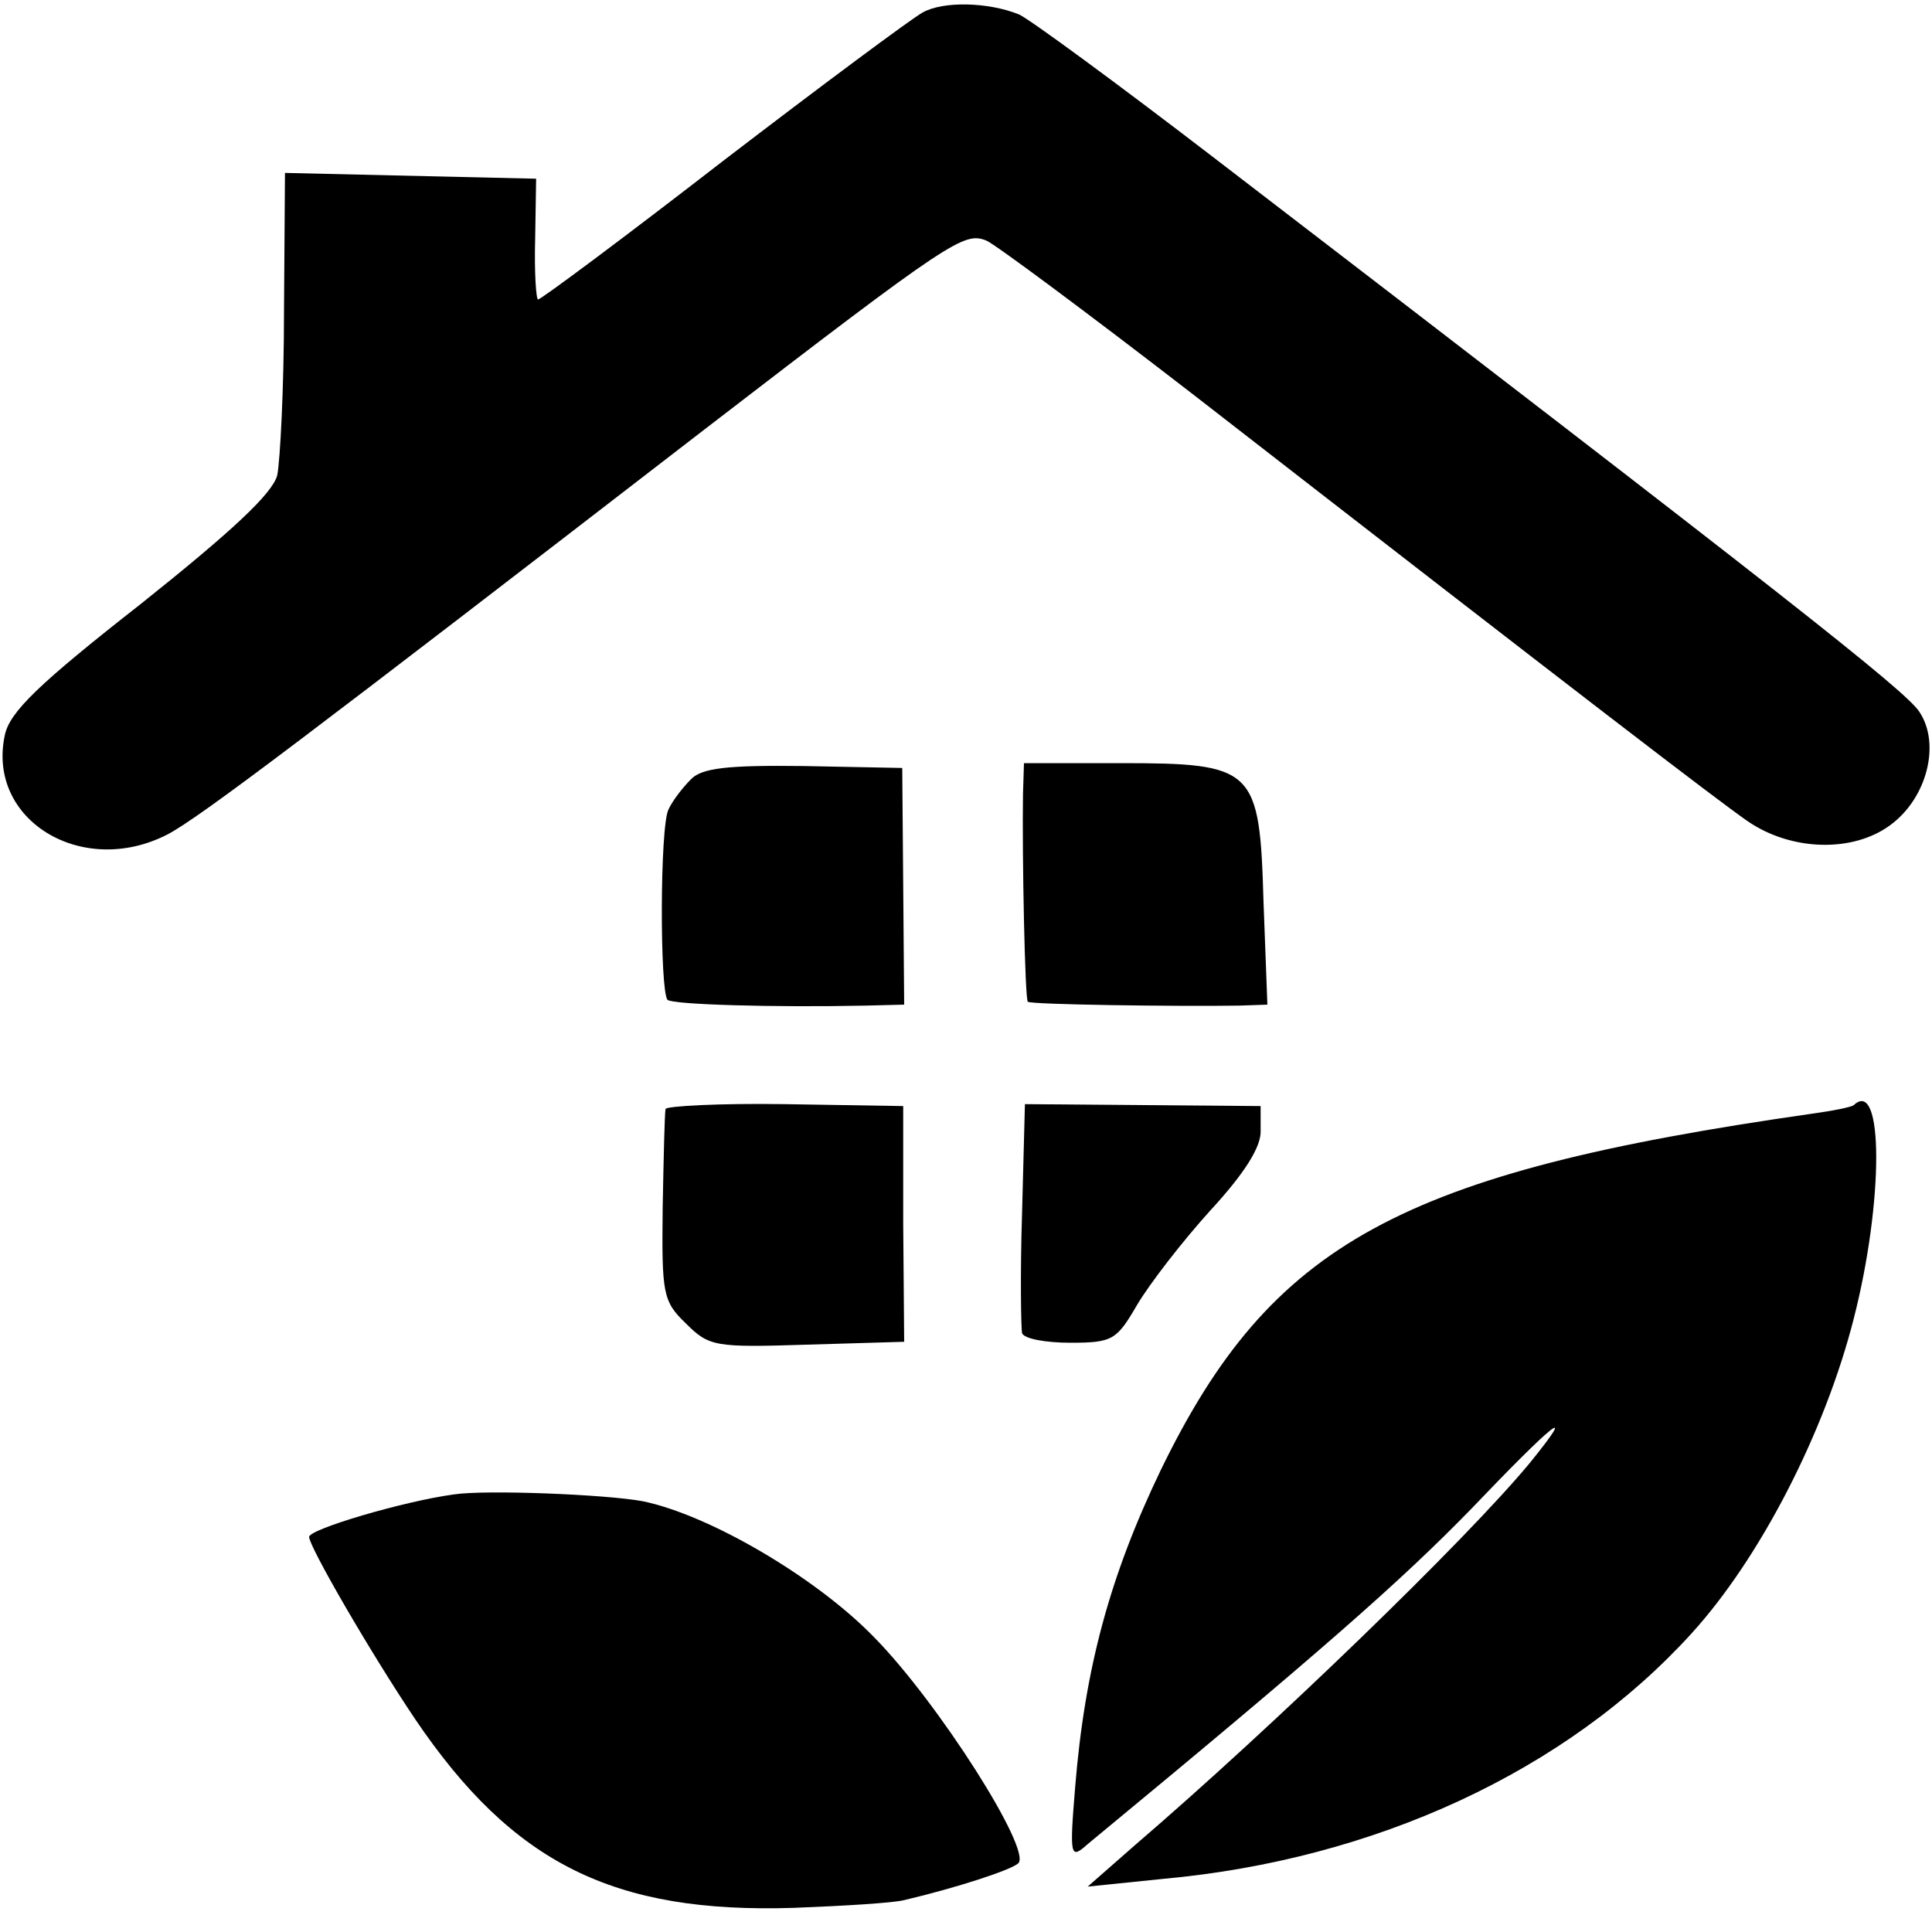
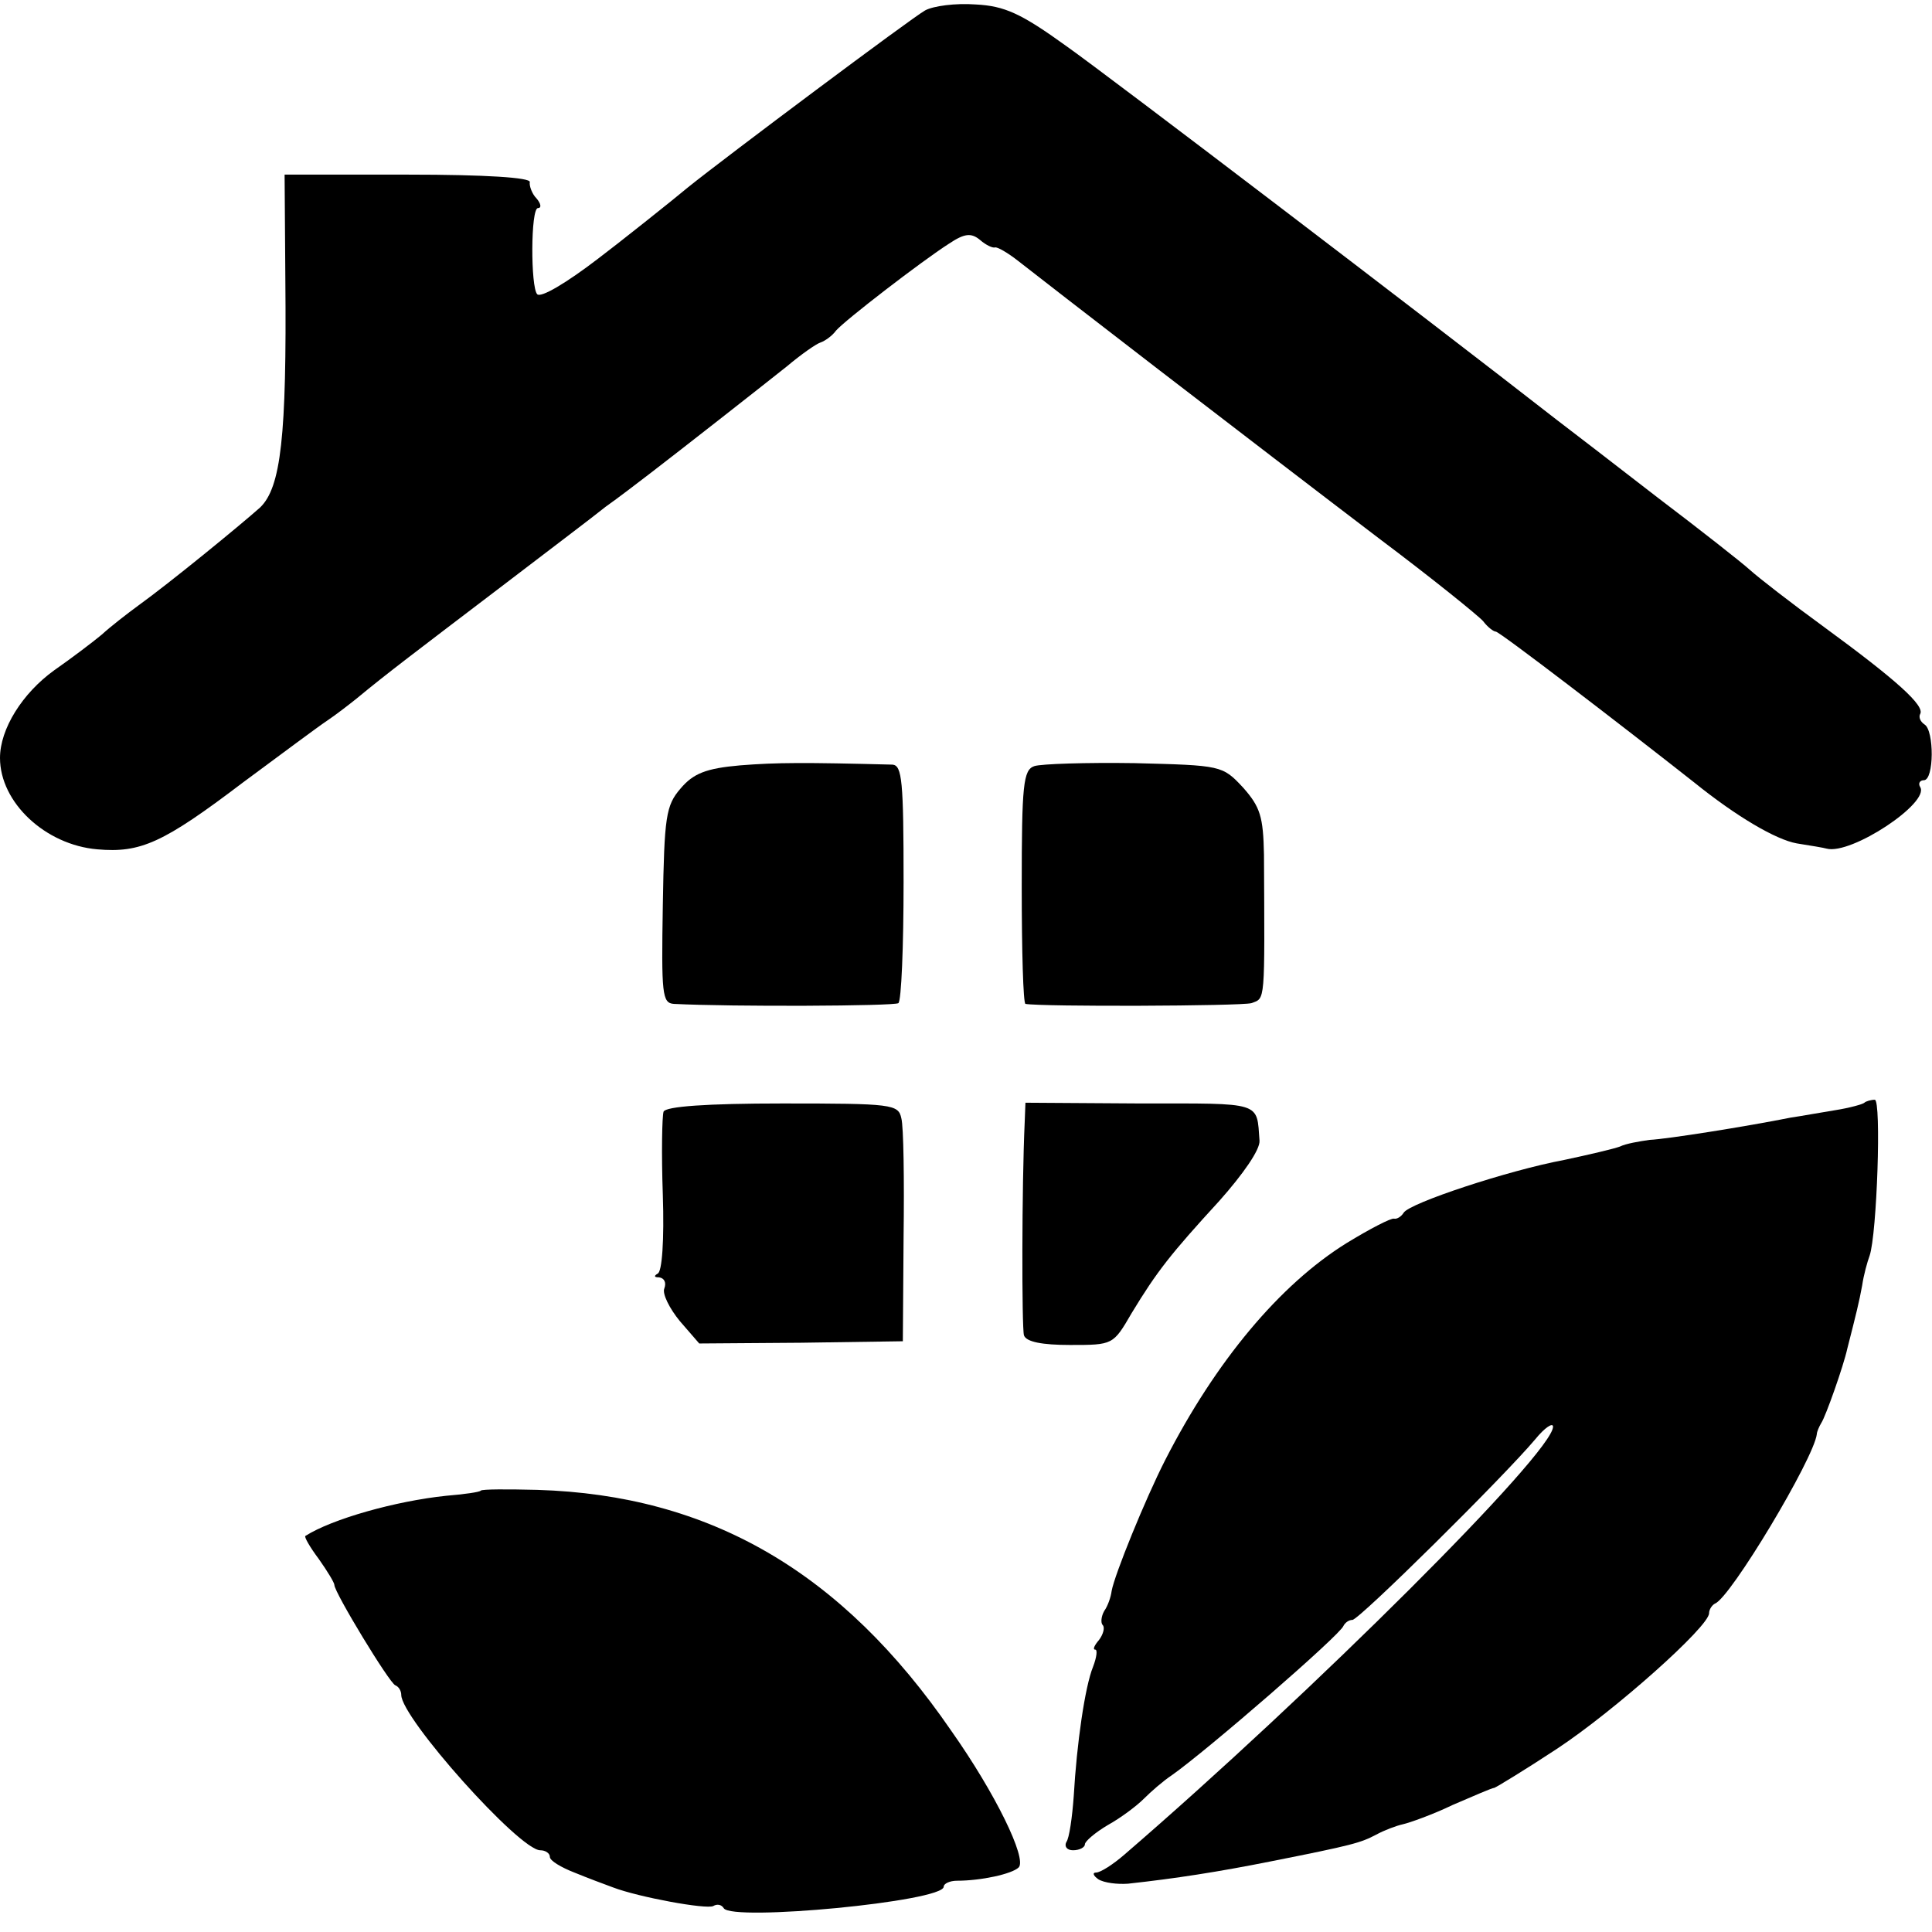
- <svg xmlns="http://www.w3.org/2000/svg" version="1.0" width="200pt" height="200pt" viewBox="0 0 200 200" preserveAspectRatio="xMidYMid meet">
-   <g transform="translate(0,200) scale(0.1,-0.1)" fill="#000000" stroke="none">
-     <path d="M955 1987 c-11 -6 -104 -75 -207 -154 -102 -79 -188 -143 -191 -143 -2 0 -4 28 -3 63 l1 62 -130 3 -130 3 -1 -143 c0 -79 -4 -155 -7 -170 -5 -19 -47 -58 -141 -133 -106 -83 -136 -112 -141 -136 -19 -88 80 -148 168 -103 33 17 150 106 557 420 256 197 268 204 291 195 8 -3 105 -75 215 -160 403 -313 540 -418 573 -441 45 -31 109 -33 148 -4 38 28 52 84 30 117 -14 22 -143 123 -732 575 -99 76 -189 142 -200 147 -32 13 -79 14 -100 2z" />
-     <path d="M715 1193 c-8 -8 -19 -22 -23 -31 -9 -18 -9 -188 -1 -197 5 -5 111 -8 205 -6 l40 1 -1 123 -1 122 -102 2 c-79 1 -106 -2 -117 -14z" />
-     <path d="M1059 1178 c-1 -64 2 -213 5 -215 3 -3 156 -5 219 -4 l29 1 -4 106 c-4 139 -9 144 -149 144 l-99 0 -1 -32z" />
-     <path d="M689 852 c-1 -4 -2 -50 -3 -102 -1 -89 0 -97 24 -120 24 -24 30 -25 125 -22 l101 3 -1 122 0 122 -123 2 c-67 1 -122 -2 -123 -5z" />
-     <path d="M1058 743 c-2 -62 -1 -118 0 -123 2 -6 25 -10 50 -10 44 0 48 3 69 39 13 22 47 66 76 98 35 38 53 66 52 83 l0 25 -122 1 -122 1 -3 -114z" />
-     <path d="M1919 856 c-2 -2 -22 -6 -44 -9 -426 -61 -559 -134 -673 -368 -53 -110 -79 -206 -89 -329 -6 -73 -5 -75 13 -59 241 199 324 272 397 347 85 89 112 111 61 48 -66 -80 -268 -275 -409 -396 l-49 -43 78 8 c220 20 418 112 547 254 71 78 138 208 168 326 31 121 31 250 0 221z" />
-     <path d="M470 453 c-52 -7 -150 -36 -150 -44 0 -10 63 -119 110 -189 101 -149 205 -201 392 -195 51 2 102 5 114 8 55 13 110 31 118 38 15 13 -83 167 -149 234 -60 62 -171 127 -240 141 -38 7 -162 12 -195 7z" />
+ <svg xmlns="http://www.w3.org/2000/svg" version="1.0" width="260pt" height="260pt" viewBox="0 0 260 260" preserveAspectRatio="xMidYMid meet">
+   <g transform="translate(0,260) scale(0.1,-0.1)" fill="#000000" stroke="none">
+     <path d="M1245 2586 c-18 -10 -268 -197 -319 -238 -19 -16 -97 -78 -121 -96 -43 -33 -77 -53 -82 -48 -9 9 -9 116 1 116 5 0 4 6 -2 13 -6 6 -10 17 -9 22 1 6 -59 10 -164 10 l-166 0 1 -140 c2 -213 -6 -281 -34 -308 -27 -24 -121 -101 -164 -132 -15 -11 -37 -28 -49 -39 -12 -10 -41 -32 -64 -48 -43 -31 -73 -79 -73 -118 0 -60 61 -117 131 -123 58 -5 88 8 196 90 50 37 101 75 113 83 12 8 30 22 40 30 41 34 81 64 190 147 64 49 129 98 145 111 17 12 43 32 60 45 43 33 145 113 184 144 19 16 39 30 45 32 6 2 16 9 21 16 12 14 116 94 152 117 21 14 30 15 42 5 8 -7 17 -11 20 -10 3 1 17 -7 31 -18 14 -11 99 -77 190 -147 91 -70 224 -172 295 -226 72 -54 135 -105 141 -112 6 -8 14 -14 17 -14 5 0 168 -125 267 -203 57 -46 110 -77 138 -82 19 -3 37 -6 40 -7 33 -9 140 62 126 83 -3 5 0 9 5 9 14 0 14 67 1 75 -6 4 -8 10 -6 14 7 11 -32 46 -129 117 -44 32 -89 67 -100 77 -11 10 -67 54 -125 98 -58 45 -118 91 -135 104 -177 138 -602 462 -660 503 -61 44 -83 54 -122 56 -27 2 -57 -2 -68 -8z" />
+     <path d="M996 1570 c-46 -4 -63 -11 -80 -31 -20 -23 -22 -38 -24 -157 -2 -120 -1 -132 15 -133 78 -4 296 -3 302 1 4 3 7 76 7 163 0 136 -2 157 -15 158 -118 3 -155 3 -205 -1z" />
+     <path d="M1392 1569 c-15 -5 -17 -25 -17 -162 0 -87 2 -157 5 -158 23 -4 289 -3 304 1 19 7 18 -2 17 200 -1 51 -5 64 -28 90 -28 30 -29 30 -146 33 -65 1 -126 -1 -135 -4z" />
+     <path d="M893 1104 c-2 -6 -3 -56 -1 -112 2 -61 -1 -104 -7 -106 -5 -3 -5 -5 2 -5 7 -1 10 -7 7 -15 -3 -7 7 -27 21 -44 l26 -30 137 1 137 2 1 140 c1 77 0 149 -3 160 -4 19 -12 20 -160 20 -102 0 -157 -4 -160 -11z" />
+     <path d="M1379 1090 c-4 -86 -4 -277 -1 -287 3 -9 25 -13 62 -13 58 0 58 0 83 43 34 56 52 79 118 151 32 36 55 69 54 81 -4 53 5 50 -160 50 l-155 1 -1 -26z" />
+     <path d="M2509 1116 c-2 -2 -20 -7 -39 -10 -19 -3 -46 -8 -60 -10 -60 -12 -167 -29 -190 -30 -14 -2 -32 -5 -40 -9 -8 -3 -42 -11 -75 -18 -75 -14 -208 -58 -216 -71 -3 -5 -9 -9 -13 -8 -4 1 -33 -14 -64 -33 -90 -56 -176 -159 -244 -292 -27 -53 -68 -154 -72 -176 -1 -8 -5 -20 -10 -27 -4 -7 -5 -16 -2 -19 3 -3 1 -12 -5 -20 -6 -7 -9 -13 -5 -13 3 0 2 -10 -3 -23 -11 -27 -22 -104 -26 -174 -2 -28 -6 -57 -10 -62 -3 -6 1 -11 9 -11 9 0 16 4 16 8 0 4 14 16 31 26 18 10 39 26 48 35 10 10 26 24 38 32 47 33 227 189 231 201 2 4 7 8 12 8 9 0 204 193 246 243 13 16 24 23 24 17 0 -35 -324 -358 -577 -576 -15 -13 -32 -24 -38 -24 -5 0 -4 -4 3 -9 8 -5 26 -7 40 -6 64 7 122 16 192 30 111 22 121 25 142 36 11 6 27 12 36 14 9 2 40 13 67 26 28 12 53 23 56 23 3 1 41 24 85 53 77 51 204 164 204 182 0 5 4 11 8 13 21 8 133 195 137 228 0 3 3 10 6 15 6 9 30 77 35 100 12 47 16 63 20 85 2 14 7 32 10 40 10 29 16 210 7 210 -5 0 -12 -2 -14 -4z" />
+     <path d="M647 594 c-1 -2 -23 -5 -47 -7 -67 -7 -153 -31 -189 -54 -2 -1 6 -15 18 -31 12 -17 21 -32 21 -35 0 -10 74 -132 82 -135 5 -2 8 -8 8 -13 0 -31 159 -209 187 -209 7 0 13 -4 13 -9 0 -5 15 -14 33 -21 17 -7 41 -16 52 -20 34 -13 126 -30 135 -25 5 3 11 2 14 -3 11 -18 296 9 296 29 0 4 8 8 18 8 32 0 74 9 83 18 11 12 -31 99 -91 184 -147 214 -325 317 -557 324 -40 1 -74 1 -76 -1z" />
  </g>
</svg>
